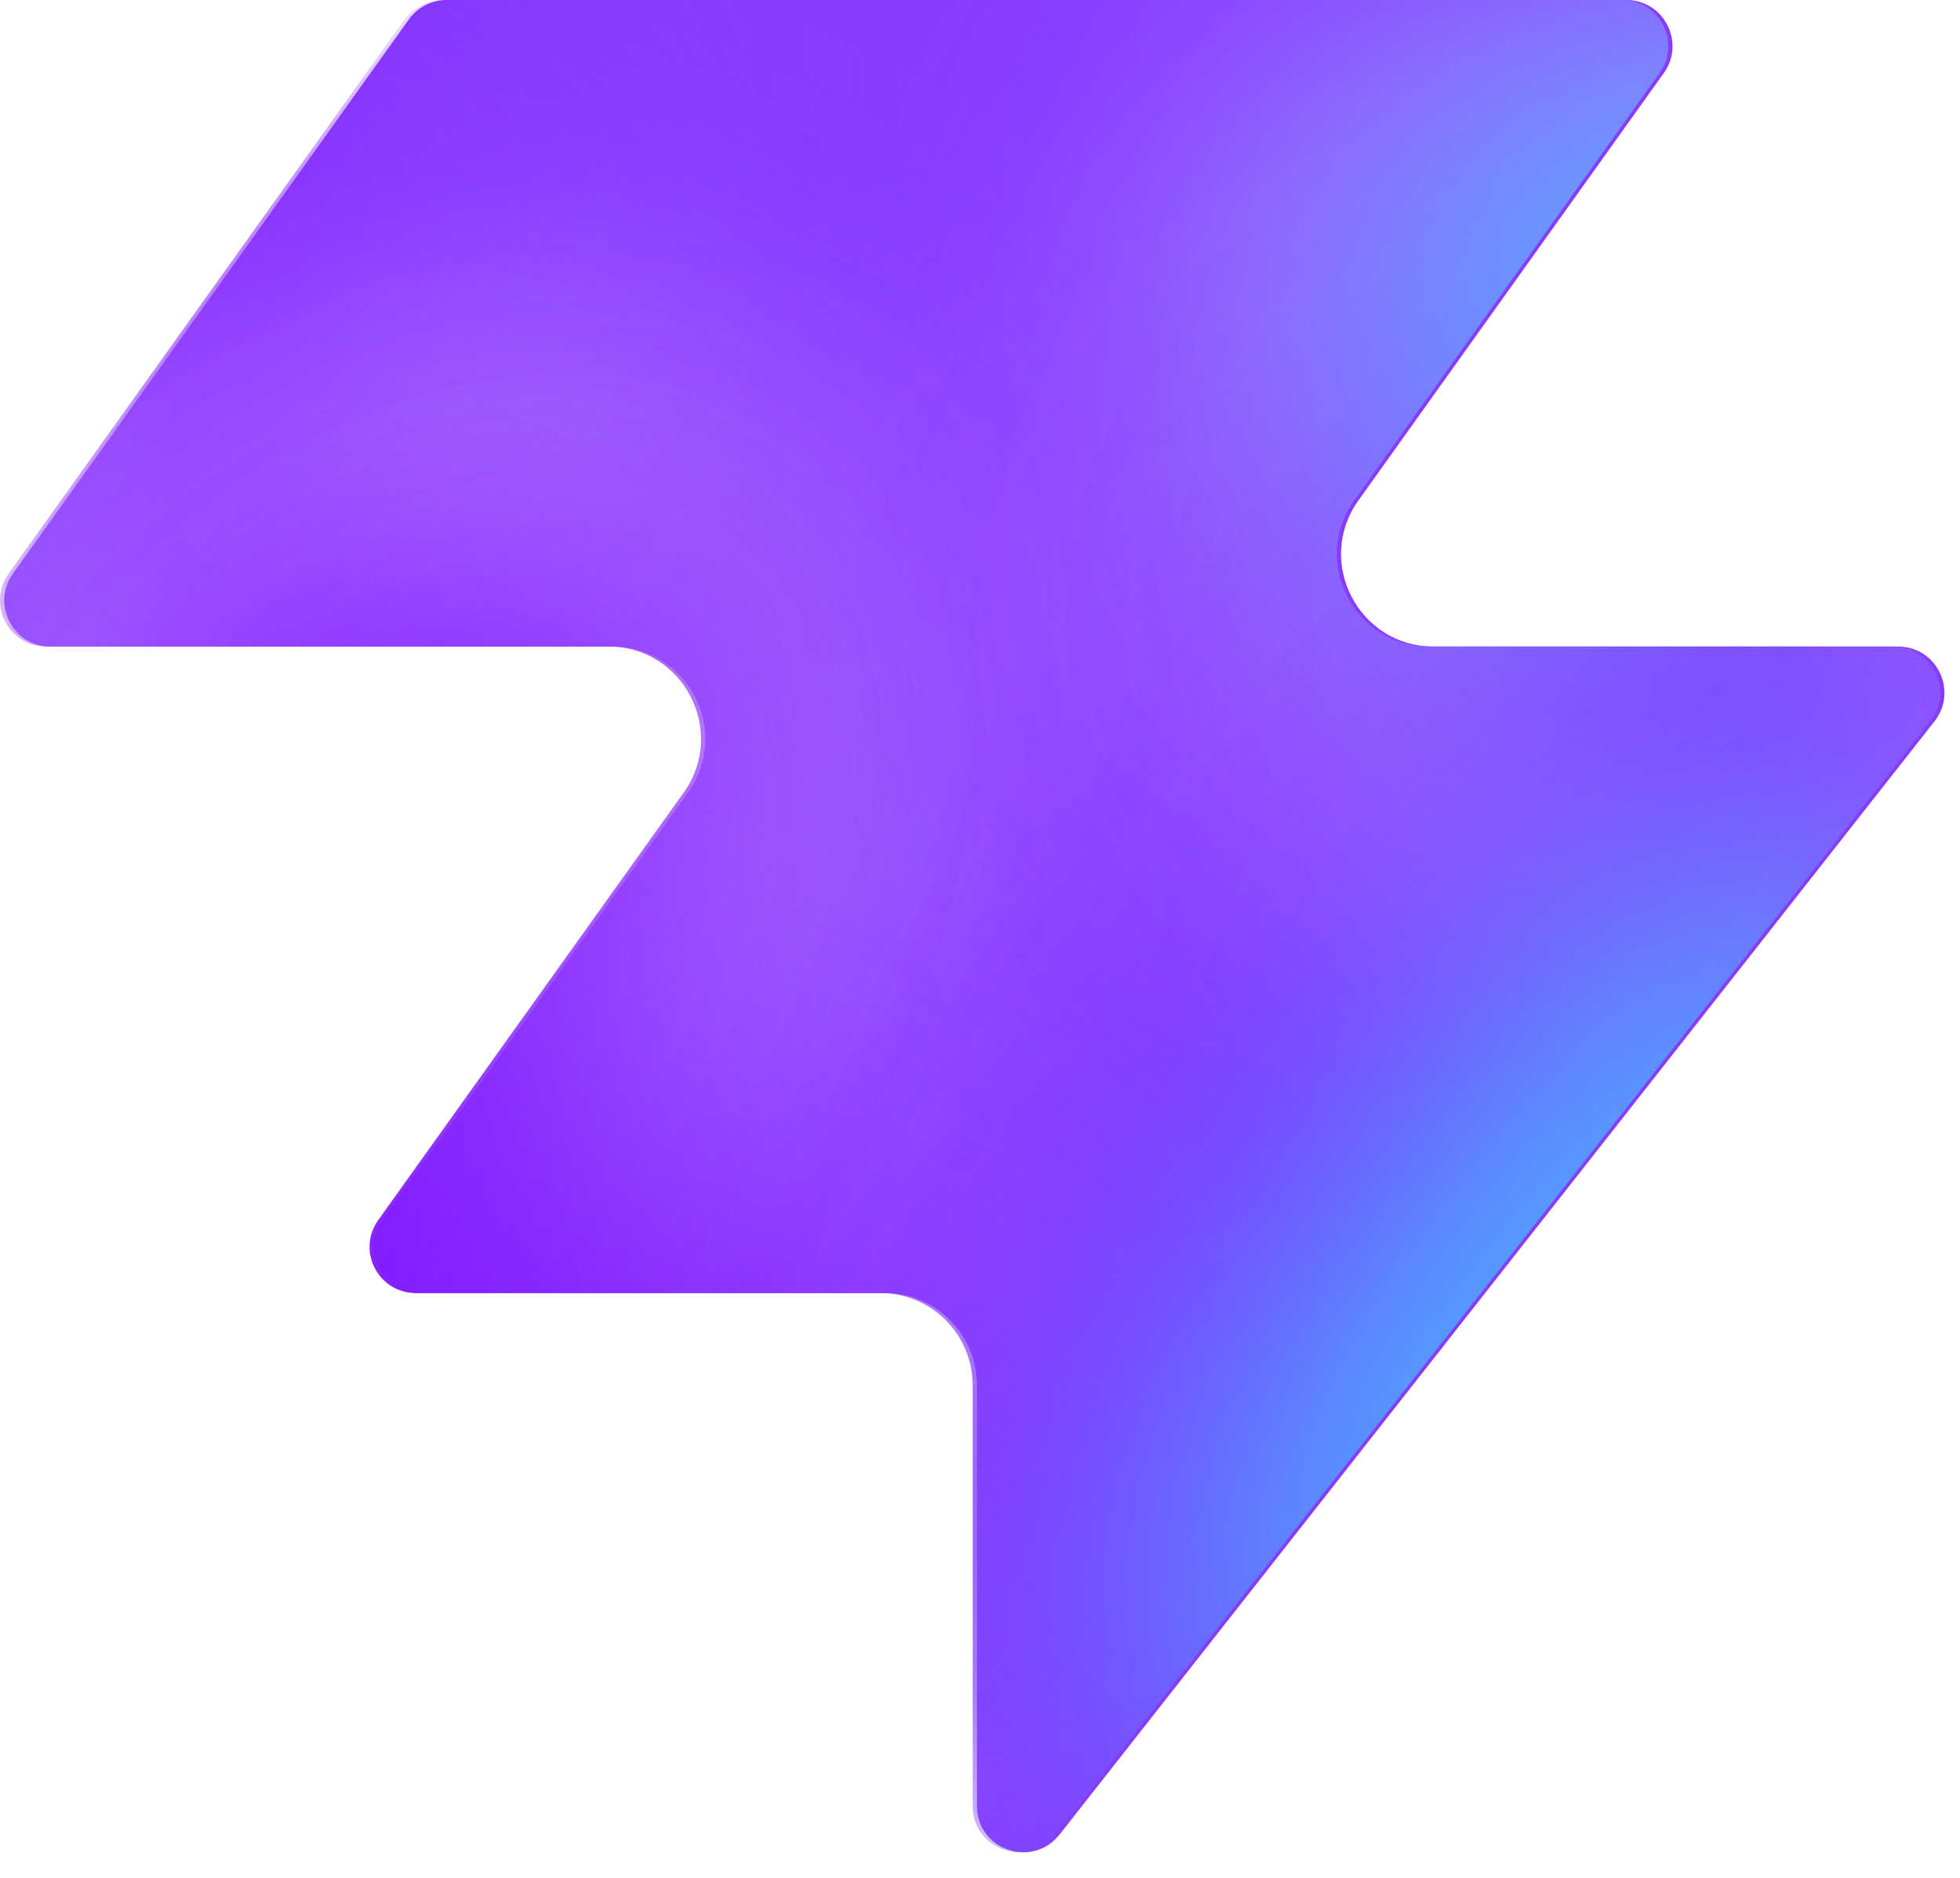
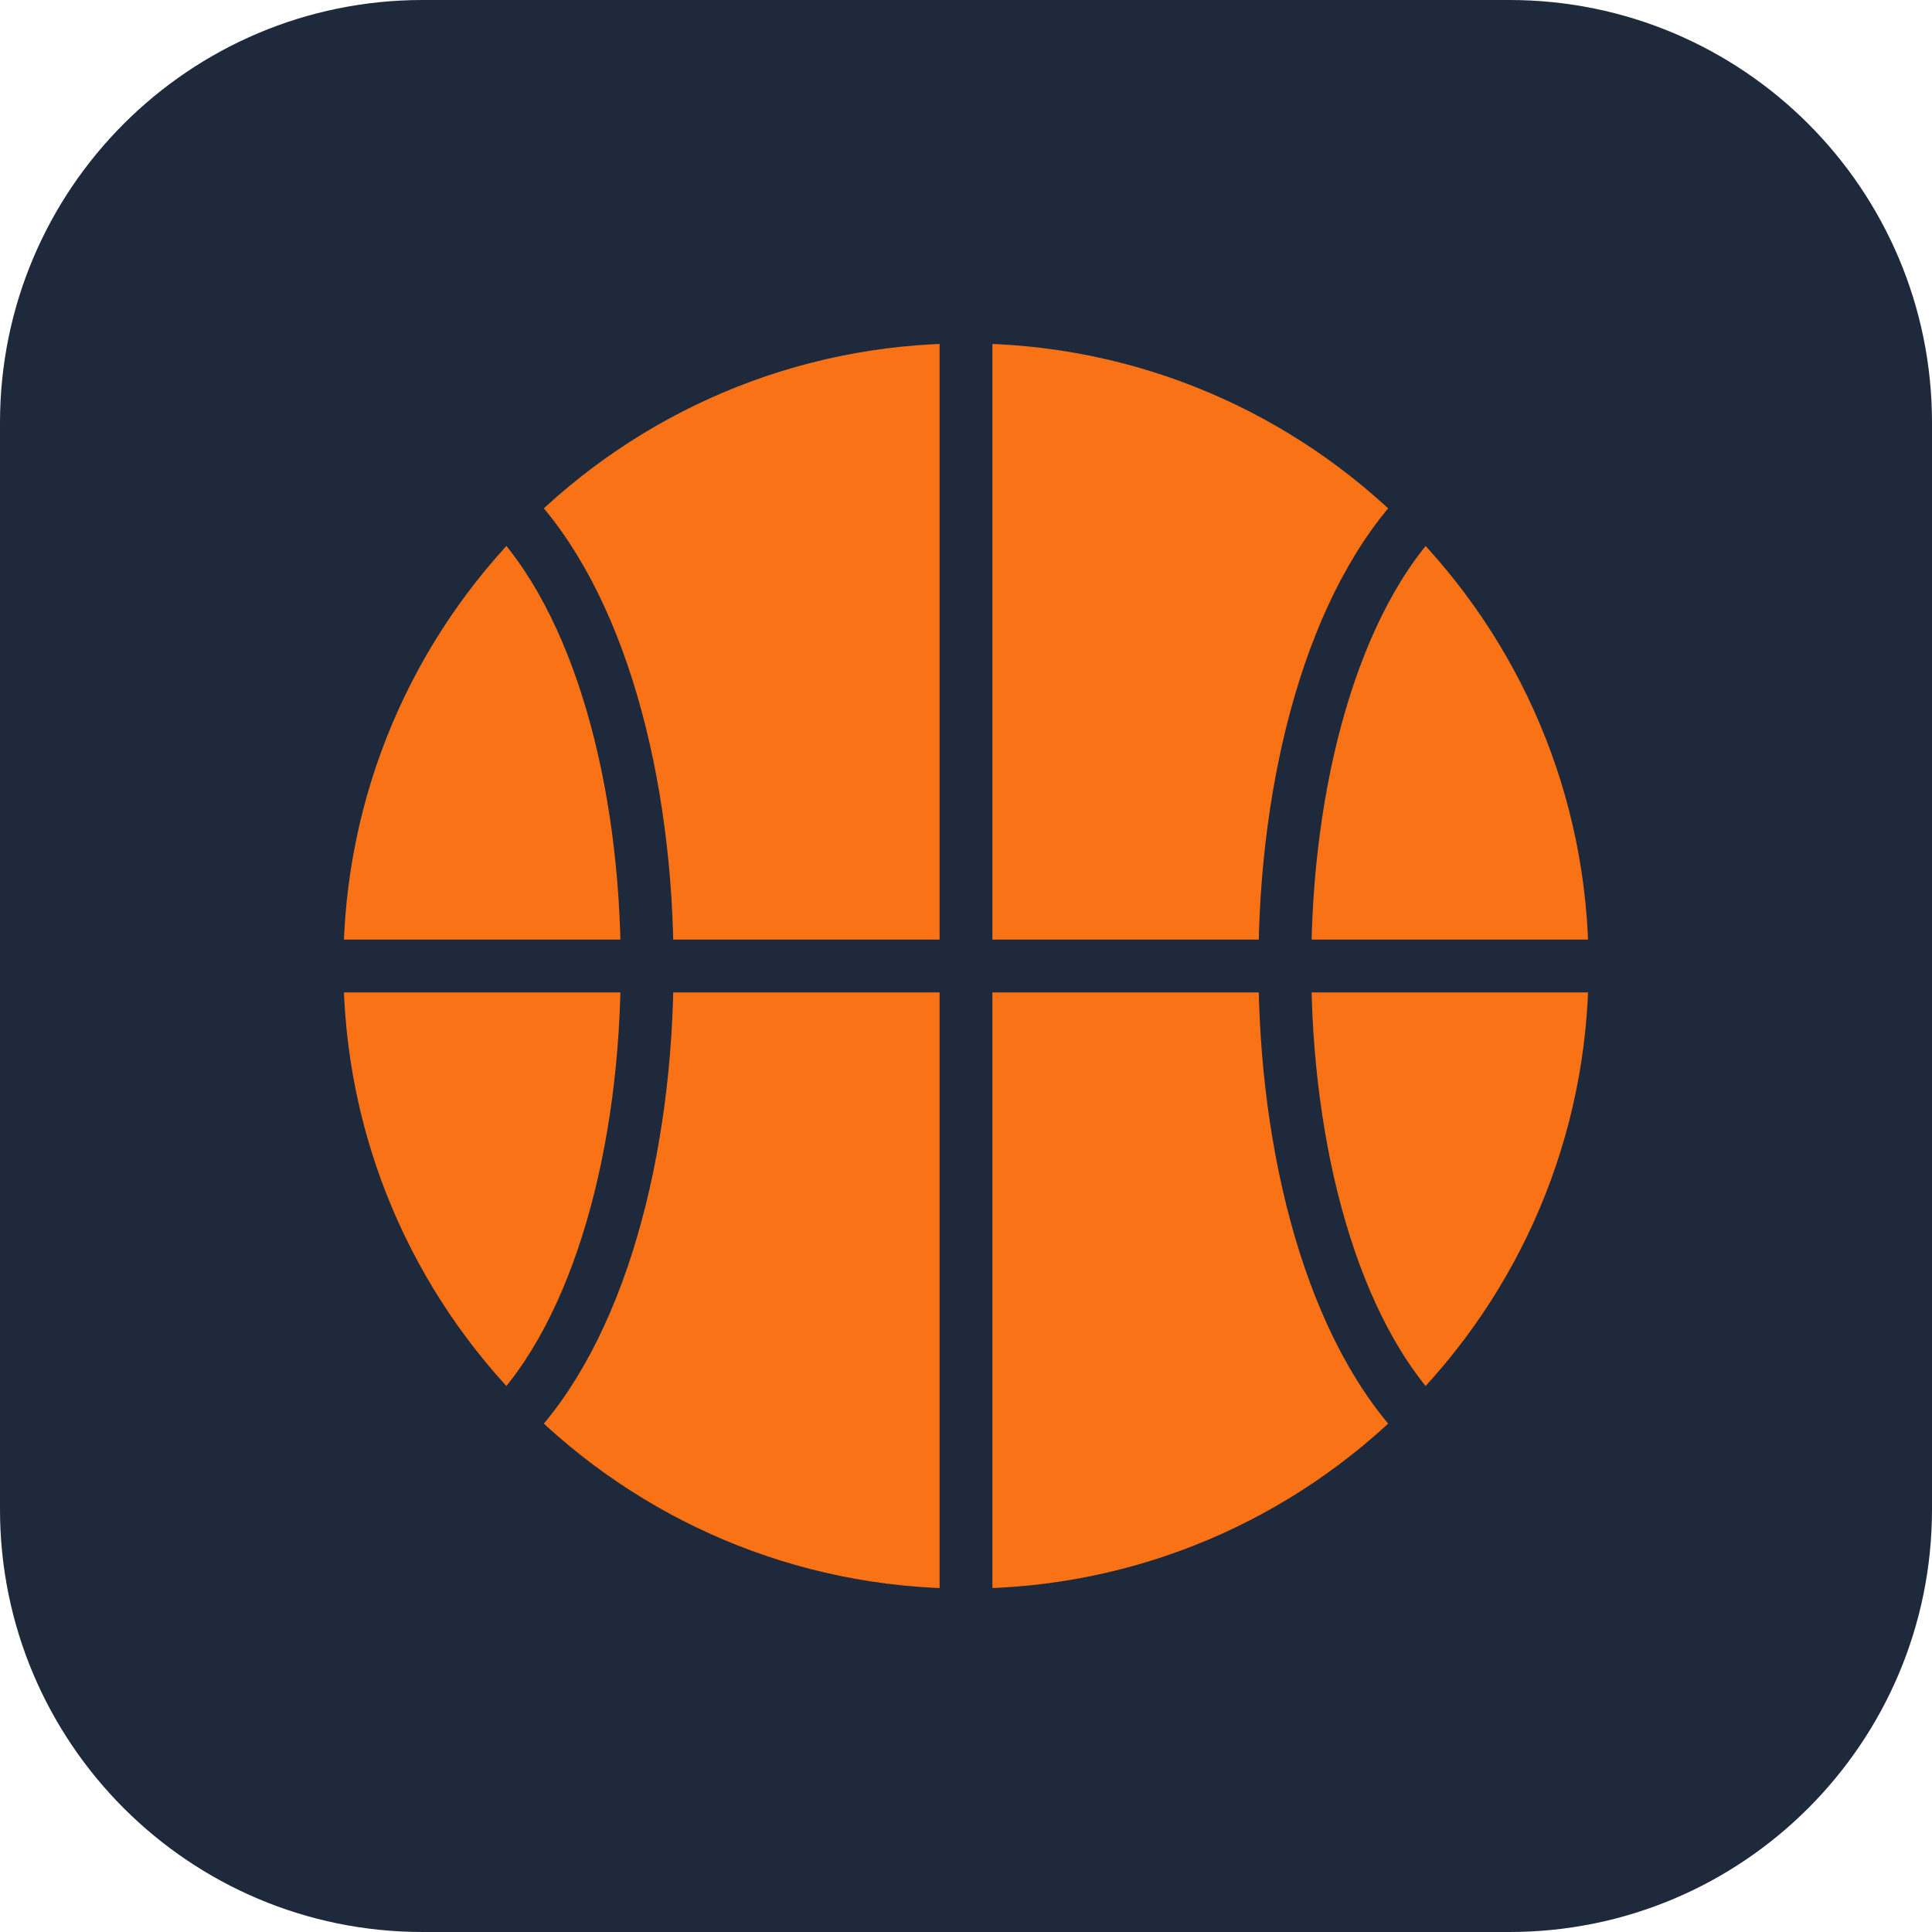
- <svg xmlns="http://www.w3.org/2000/svg" width="48" height="46" fill="none" viewBox="0 0 48 46">
-   <path fill="#863bff" d="M25.946 44.938c-.664.845-2.021.375-2.021-.698V33.937a2.26 2.26 0 0 0-2.262-2.262H10.287c-.92 0-1.456-1.04-.92-1.788l7.48-10.471c1.07-1.497 0-3.578-1.842-3.578H1.237c-.92 0-1.456-1.04-.92-1.788L10.013.474c.214-.297.556-.474.92-.474h28.894c.92 0 1.456 1.04.92 1.788l-7.48 10.471c-1.07 1.498 0 3.579 1.842 3.579h11.377c.943 0 1.473 1.088.89 1.83L25.947 44.94z" style="fill:#863bff;fill:color(display-p3 .525 .23 1);fill-opacity:1" />
-   <mask id="a" width="48" height="46" x="0" y="0" maskUnits="userSpaceOnUse" style="mask-type:alpha">
-     <path fill="#000" d="M25.842 44.938c-.664.844-2.021.375-2.021-.698V33.937a2.26 2.26 0 0 0-2.262-2.262H10.183c-.92 0-1.456-1.04-.92-1.788l7.48-10.471c1.07-1.498 0-3.579-1.842-3.579H1.133c-.92 0-1.456-1.04-.92-1.787L9.91.473c.214-.297.556-.474.92-.474h28.894c.92 0 1.456 1.04.92 1.788l-7.48 10.471c-1.07 1.498 0 3.578 1.842 3.578h11.377c.943 0 1.473 1.088.89 1.832L25.843 44.94z" style="fill:#000;fill-opacity:1" />
-   </mask>
-   <g mask="url(#a)">
-     <g filter="url(#b)">
-       <ellipse cx="5.508" cy="14.704" fill="#ede6ff" rx="5.508" ry="14.704" style="fill:#ede6ff;fill:color(display-p3 .927 .903 1);fill-opacity:1" transform="matrix(.00324 1 1 -.00324 -4.47 31.516)" />
-     </g>
-     <g filter="url(#c)">
-       <ellipse cx="10.399" cy="29.851" fill="#ede6ff" rx="10.399" ry="29.851" style="fill:#ede6ff;fill:color(display-p3 .927 .903 1);fill-opacity:1" transform="matrix(.00324 1 1 -.00324 -39.328 7.883)" />
-     </g>
-     <g filter="url(#d)">
-       <ellipse cx="5.508" cy="30.487" fill="#7e14ff" rx="5.508" ry="30.487" style="fill:#7e14ff;fill:color(display-p3 .492 .077 1);fill-opacity:1" transform="rotate(89.814 -25.913 -14.639)scale(1 -1)" />
-     </g>
-     <g filter="url(#e)">
-       <ellipse cx="5.508" cy="30.599" fill="#7e14ff" rx="5.508" ry="30.599" style="fill:#7e14ff;fill:color(display-p3 .492 .077 1);fill-opacity:1" transform="rotate(89.814 -32.644 -3.334)scale(1 -1)" />
-     </g>
-     <g filter="url(#f)">
-       <ellipse cx="5.508" cy="30.599" fill="#7e14ff" rx="5.508" ry="30.599" style="fill:#7e14ff;fill:color(display-p3 .492 .077 1);fill-opacity:1" transform="matrix(.00324 1 1 -.00324 -34.34 30.47)" />
-     </g>
-     <g filter="url(#g)">
-       <ellipse cx="14.072" cy="22.078" fill="#ede6ff" rx="14.072" ry="22.078" style="fill:#ede6ff;fill:color(display-p3 .927 .903 1);fill-opacity:1" transform="rotate(93.35 24.506 48.493)scale(-1 1)" />
-     </g>
-     <g filter="url(#h)">
-       <ellipse cx="3.47" cy="21.501" fill="#7e14ff" rx="3.47" ry="21.501" style="fill:#7e14ff;fill:color(display-p3 .492 .077 1);fill-opacity:1" transform="rotate(89.009 28.708 47.59)scale(-1 1)" />
-     </g>
-     <g filter="url(#i)">
-       <ellipse cx="3.47" cy="21.501" fill="#7e14ff" rx="3.47" ry="21.501" style="fill:#7e14ff;fill:color(display-p3 .492 .077 1);fill-opacity:1" transform="rotate(89.009 28.708 47.59)scale(-1 1)" />
-     </g>
-     <g filter="url(#j)">
-       <ellipse cx=".387" cy="8.972" fill="#7e14ff" rx="4.407" ry="29.108" style="fill:#7e14ff;fill:color(display-p3 .492 .077 1);fill-opacity:1" transform="rotate(39.51 .387 8.972)" />
-     </g>
-     <g filter="url(#k)">
-       <ellipse cx="47.523" cy="-6.092" fill="#7e14ff" rx="4.407" ry="29.108" style="fill:#7e14ff;fill:color(display-p3 .492 .077 1);fill-opacity:1" transform="rotate(37.892 47.523 -6.092)" />
-     </g>
-     <g filter="url(#l)">
-       <ellipse cx="41.412" cy="6.333" fill="#47bfff" rx="5.971" ry="9.665" style="fill:#47bfff;fill:color(display-p3 .28 .748 1);fill-opacity:1" transform="rotate(37.892 41.412 6.333)" />
-     </g>
-     <g filter="url(#m)">
-       <ellipse cx="-1.879" cy="38.332" fill="#7e14ff" rx="4.407" ry="29.108" style="fill:#7e14ff;fill:color(display-p3 .492 .077 1);fill-opacity:1" transform="rotate(37.892 -1.88 38.332)" />
-     </g>
-     <g filter="url(#n)">
-       <ellipse cx="-1.879" cy="38.332" fill="#7e14ff" rx="4.407" ry="29.108" style="fill:#7e14ff;fill:color(display-p3 .492 .077 1);fill-opacity:1" transform="rotate(37.892 -1.88 38.332)" />
-     </g>
-     <g filter="url(#o)">
-       <ellipse cx="35.651" cy="29.907" fill="#7e14ff" rx="4.407" ry="29.108" style="fill:#7e14ff;fill:color(display-p3 .492 .077 1);fill-opacity:1" transform="rotate(37.892 35.651 29.907)" />
-     </g>
-     <g filter="url(#p)">
-       <ellipse cx="38.418" cy="32.4" fill="#47bfff" rx="5.971" ry="15.297" style="fill:#47bfff;fill:color(display-p3 .28 .748 1);fill-opacity:1" transform="rotate(37.892 38.418 32.4)" />
-     </g>
+ <svg xmlns="http://www.w3.org/2000/svg" viewBox="0 0 512 512">
+   <rect width="512" height="512" rx="112" fill="#1e293b" />
+   <circle cx="256" cy="256" r="172" fill="#f97316" />
+   <g fill="none" stroke="#1e293b" stroke-width="14" stroke-linecap="round">
+     <circle cx="256" cy="256" r="172" />
+     <path d="M256 84v344" />
+     <path d="M84 256h344" />
+     <path d="M134 134c50 50 50 194 0 244" />
+     <path d="M378 134c-50 50-50 194 0 244" />
  </g>
-   <defs>
-     <filter id="b" width="60.045" height="41.654" x="-19.77" y="16.149" color-interpolation-filters="sRGB" filterUnits="userSpaceOnUse">
-       <feFlood flood-opacity="0" result="BackgroundImageFix" />
-       <feBlend in="SourceGraphic" in2="BackgroundImageFix" result="shape" />
-       <feGaussianBlur result="effect1_foregroundBlur_2002_17158" stdDeviation="7.659" />
-     </filter>
-     <filter id="c" width="90.34" height="51.437" x="-54.613" y="-7.533" color-interpolation-filters="sRGB" filterUnits="userSpaceOnUse">
-       <feFlood flood-opacity="0" result="BackgroundImageFix" />
-       <feBlend in="SourceGraphic" in2="BackgroundImageFix" result="shape" />
-       <feGaussianBlur result="effect1_foregroundBlur_2002_17158" stdDeviation="7.659" />
-     </filter>
-     <filter id="d" width="79.355" height="29.4" x="-49.64" y="2.03" color-interpolation-filters="sRGB" filterUnits="userSpaceOnUse">
-       <feFlood flood-opacity="0" result="BackgroundImageFix" />
-       <feBlend in="SourceGraphic" in2="BackgroundImageFix" result="shape" />
-       <feGaussianBlur result="effect1_foregroundBlur_2002_17158" stdDeviation="4.596" />
-     </filter>
-     <filter id="e" width="79.579" height="29.4" x="-45.045" y="20.029" color-interpolation-filters="sRGB" filterUnits="userSpaceOnUse">
-       <feFlood flood-opacity="0" result="BackgroundImageFix" />
-       <feBlend in="SourceGraphic" in2="BackgroundImageFix" result="shape" />
-       <feGaussianBlur result="effect1_foregroundBlur_2002_17158" stdDeviation="4.596" />
-     </filter>
-     <filter id="f" width="79.579" height="29.4" x="-43.513" y="21.178" color-interpolation-filters="sRGB" filterUnits="userSpaceOnUse">
-       <feFlood flood-opacity="0" result="BackgroundImageFix" />
-       <feBlend in="SourceGraphic" in2="BackgroundImageFix" result="shape" />
-       <feGaussianBlur result="effect1_foregroundBlur_2002_17158" stdDeviation="4.596" />
-     </filter>
-     <filter id="g" width="74.749" height="58.852" x="15.756" y="-17.901" color-interpolation-filters="sRGB" filterUnits="userSpaceOnUse">
-       <feFlood flood-opacity="0" result="BackgroundImageFix" />
-       <feBlend in="SourceGraphic" in2="BackgroundImageFix" result="shape" />
-       <feGaussianBlur result="effect1_foregroundBlur_2002_17158" stdDeviation="7.659" />
-     </filter>
-     <filter id="h" width="61.377" height="25.362" x="23.548" y="2.284" color-interpolation-filters="sRGB" filterUnits="userSpaceOnUse">
-       <feFlood flood-opacity="0" result="BackgroundImageFix" />
-       <feBlend in="SourceGraphic" in2="BackgroundImageFix" result="shape" />
-       <feGaussianBlur result="effect1_foregroundBlur_2002_17158" stdDeviation="4.596" />
-     </filter>
-     <filter id="i" width="61.377" height="25.362" x="23.548" y="2.284" color-interpolation-filters="sRGB" filterUnits="userSpaceOnUse">
-       <feFlood flood-opacity="0" result="BackgroundImageFix" />
-       <feBlend in="SourceGraphic" in2="BackgroundImageFix" result="shape" />
-       <feGaussianBlur result="effect1_foregroundBlur_2002_17158" stdDeviation="4.596" />
-     </filter>
-     <filter id="j" width="56.045" height="63.649" x="-27.636" y="-22.853" color-interpolation-filters="sRGB" filterUnits="userSpaceOnUse">
-       <feFlood flood-opacity="0" result="BackgroundImageFix" />
-       <feBlend in="SourceGraphic" in2="BackgroundImageFix" result="shape" />
-       <feGaussianBlur result="effect1_foregroundBlur_2002_17158" stdDeviation="4.596" />
-     </filter>
-     <filter id="k" width="54.814" height="64.646" x="20.116" y="-38.415" color-interpolation-filters="sRGB" filterUnits="userSpaceOnUse">
-       <feFlood flood-opacity="0" result="BackgroundImageFix" />
-       <feBlend in="SourceGraphic" in2="BackgroundImageFix" result="shape" />
-       <feGaussianBlur result="effect1_foregroundBlur_2002_17158" stdDeviation="4.596" />
-     </filter>
-     <filter id="l" width="33.541" height="35.313" x="24.641" y="-11.323" color-interpolation-filters="sRGB" filterUnits="userSpaceOnUse">
-       <feFlood flood-opacity="0" result="BackgroundImageFix" />
-       <feBlend in="SourceGraphic" in2="BackgroundImageFix" result="shape" />
-       <feGaussianBlur result="effect1_foregroundBlur_2002_17158" stdDeviation="4.596" />
-     </filter>
-     <filter id="m" width="54.814" height="64.646" x="-29.286" y="6.009" color-interpolation-filters="sRGB" filterUnits="userSpaceOnUse">
-       <feFlood flood-opacity="0" result="BackgroundImageFix" />
-       <feBlend in="SourceGraphic" in2="BackgroundImageFix" result="shape" />
-       <feGaussianBlur result="effect1_foregroundBlur_2002_17158" stdDeviation="4.596" />
-     </filter>
-     <filter id="n" width="54.814" height="64.646" x="-29.286" y="6.009" color-interpolation-filters="sRGB" filterUnits="userSpaceOnUse">
-       <feFlood flood-opacity="0" result="BackgroundImageFix" />
-       <feBlend in="SourceGraphic" in2="BackgroundImageFix" result="shape" />
-       <feGaussianBlur result="effect1_foregroundBlur_2002_17158" stdDeviation="4.596" />
-     </filter>
-     <filter id="o" width="54.814" height="64.646" x="8.244" y="-2.416" color-interpolation-filters="sRGB" filterUnits="userSpaceOnUse">
-       <feFlood flood-opacity="0" result="BackgroundImageFix" />
-       <feBlend in="SourceGraphic" in2="BackgroundImageFix" result="shape" />
-       <feGaussianBlur result="effect1_foregroundBlur_2002_17158" stdDeviation="4.596" />
-     </filter>
-     <filter id="p" width="39.409" height="43.623" x="18.713" y="10.588" color-interpolation-filters="sRGB" filterUnits="userSpaceOnUse">
-       <feFlood flood-opacity="0" result="BackgroundImageFix" />
-       <feBlend in="SourceGraphic" in2="BackgroundImageFix" result="shape" />
-       <feGaussianBlur result="effect1_foregroundBlur_2002_17158" stdDeviation="4.596" />
-     </filter>
-   </defs>
</svg>
